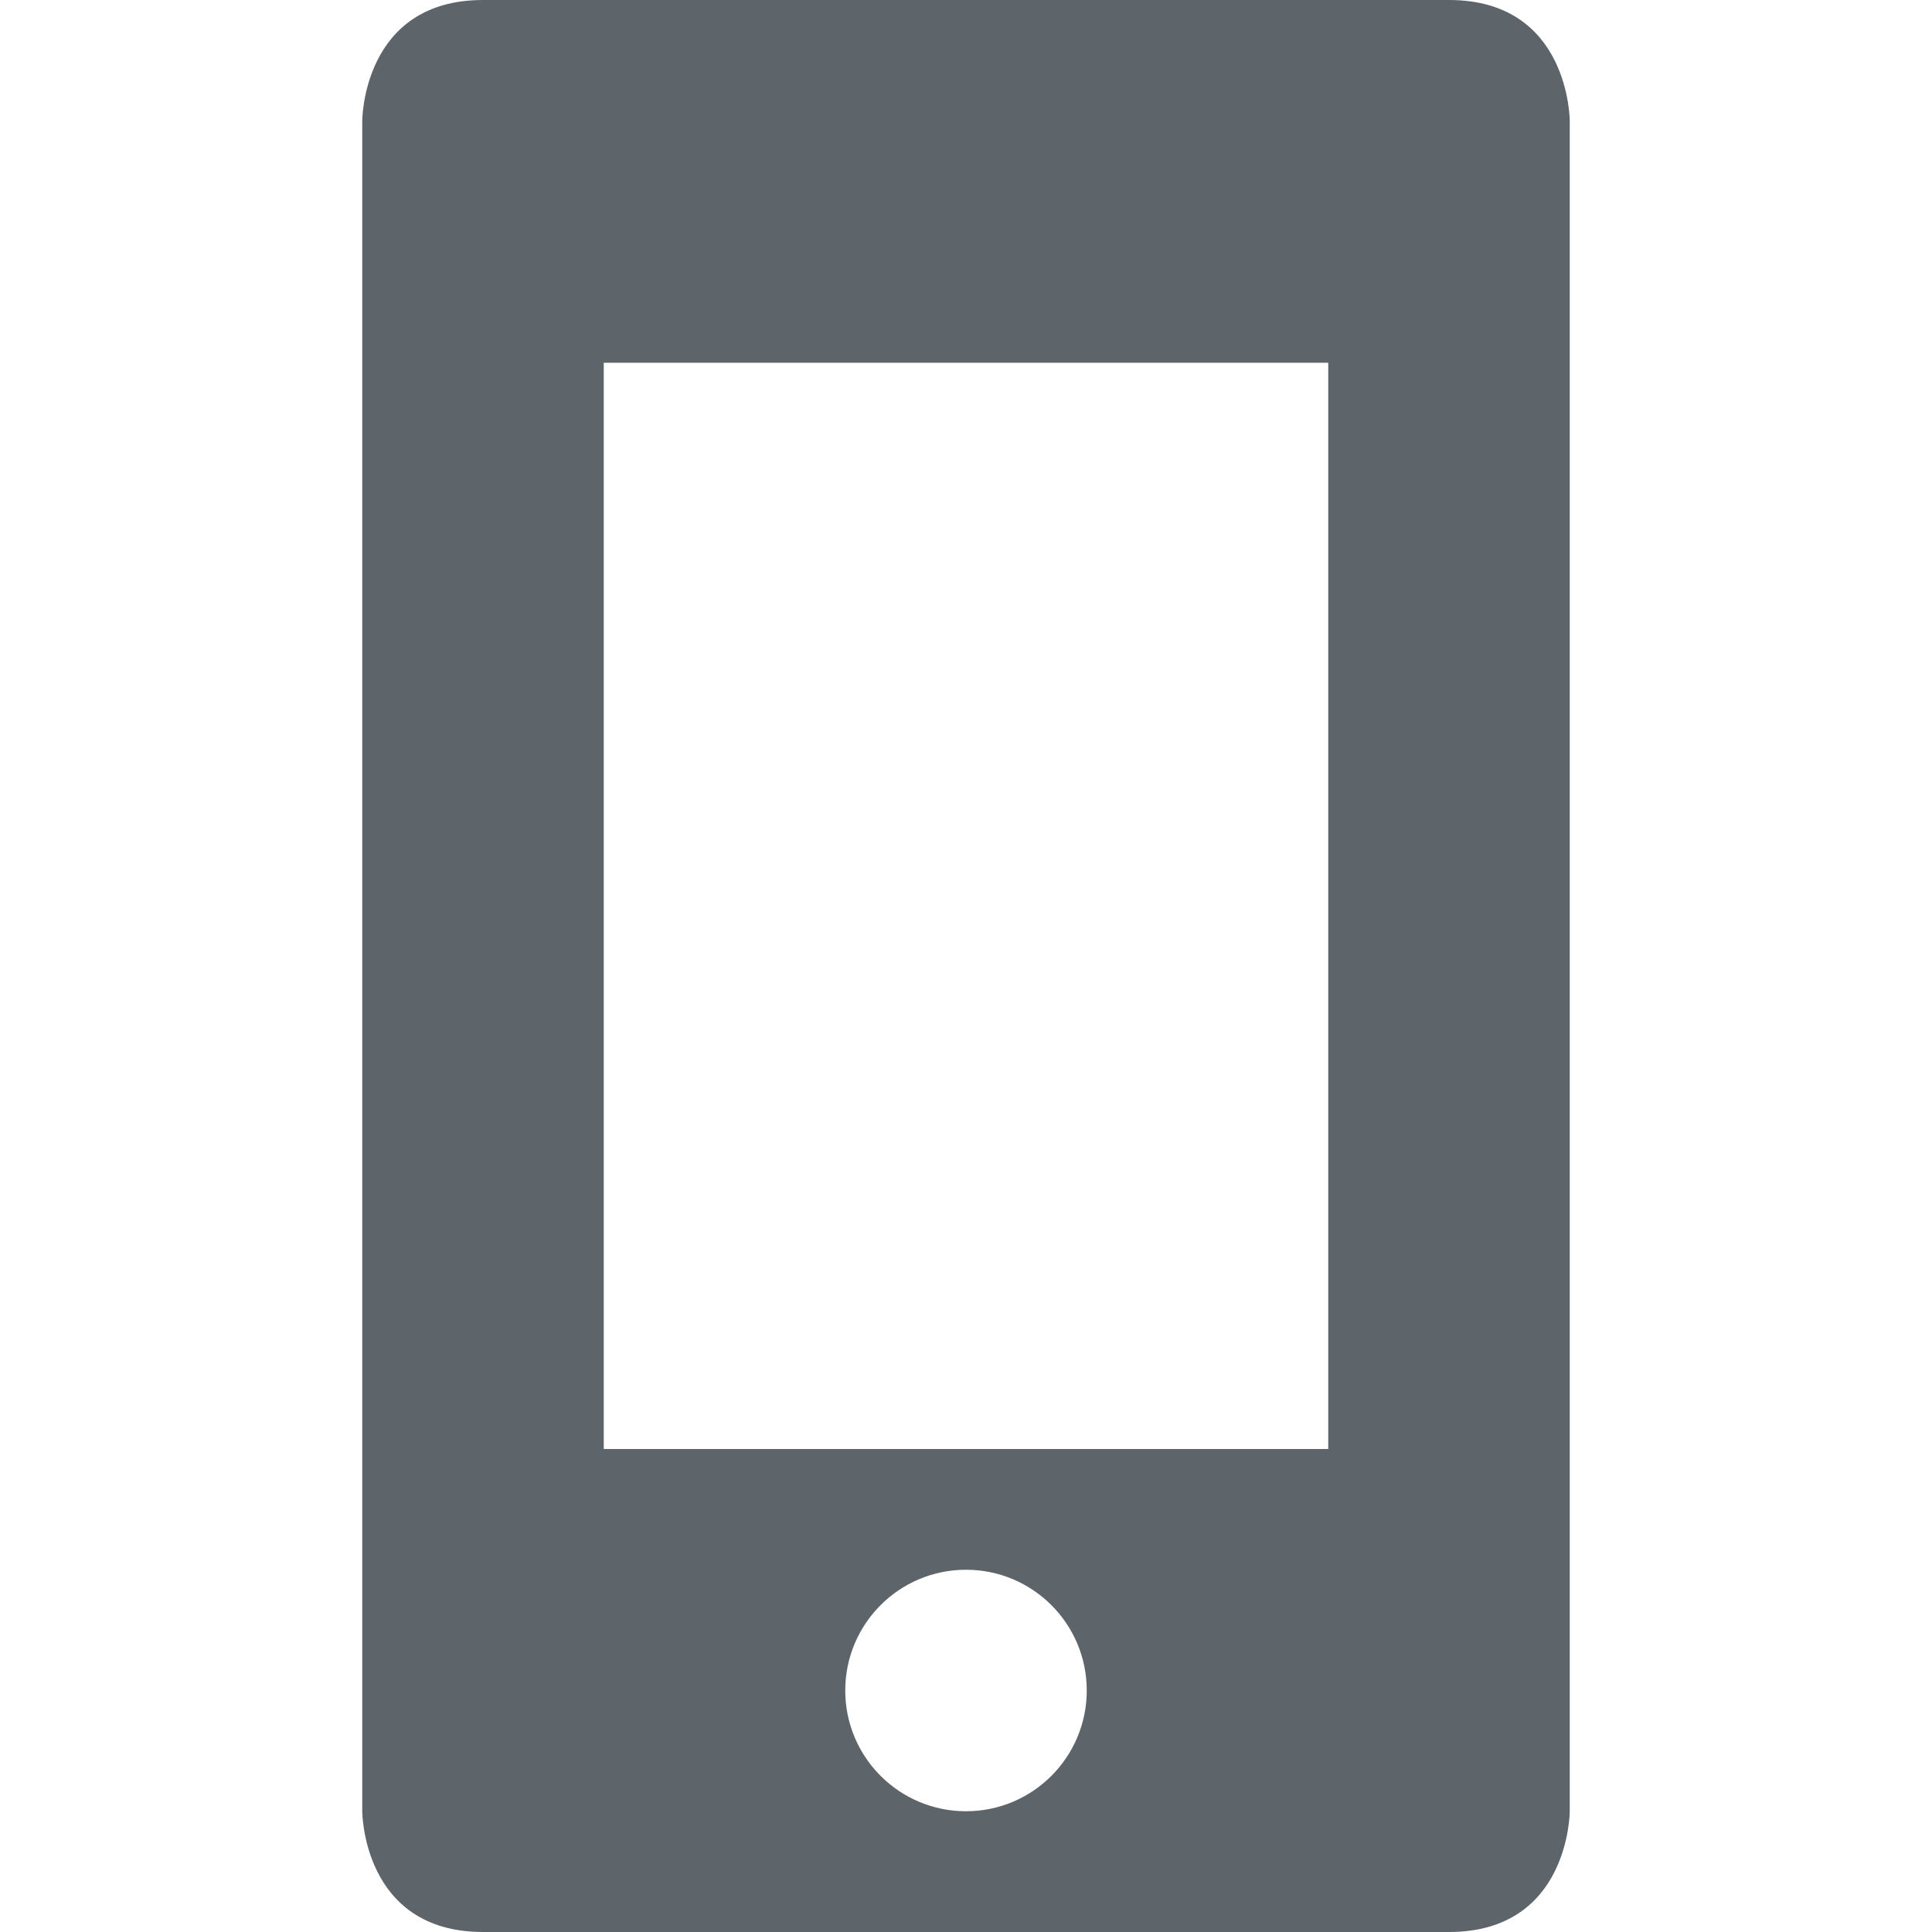
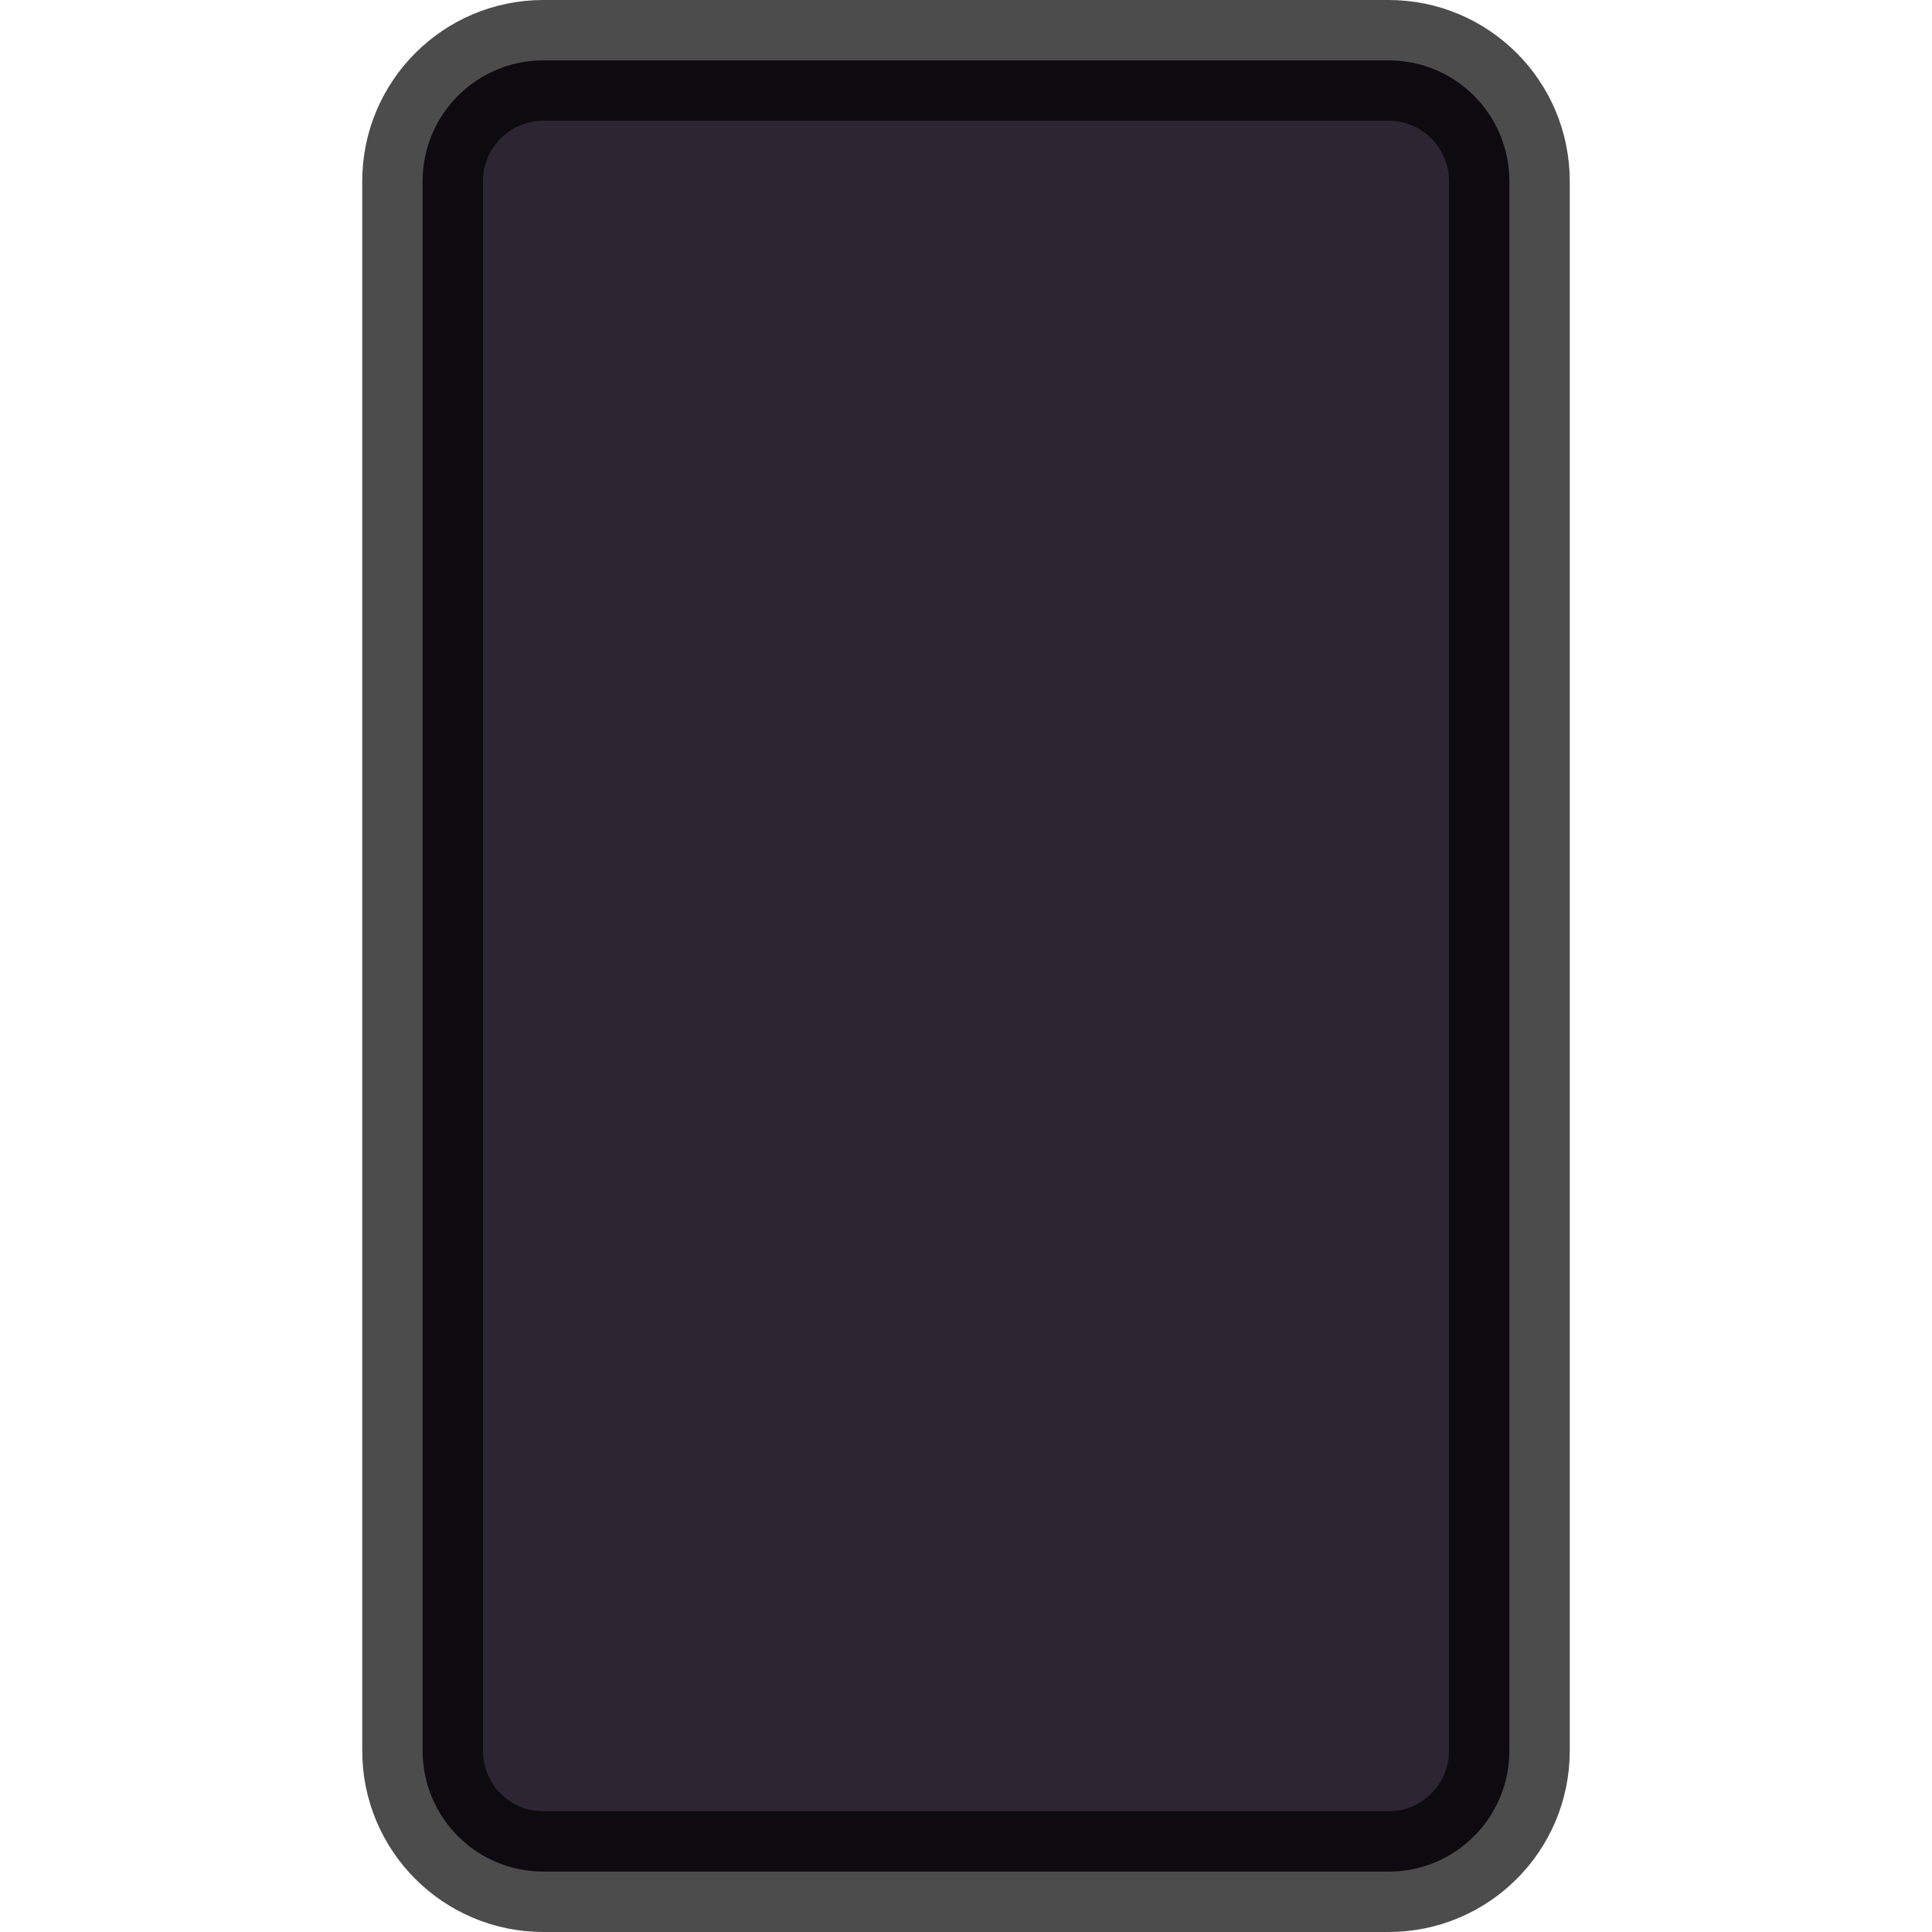
- <svg xmlns="http://www.w3.org/2000/svg" width="16" height="16">
+ <svg xmlns="http://www.w3.org/2000/svg" width="16" height="16" version="1.1">
  <defs>
    <style id="current-color-scheme" type="text/css" />
  </defs>
-   <path d="M4 0C3 0 3 1 3 1v14s0 1 1 1h8c1 0 1-1 1-1V1s0-1-1-1H4zm1 3.004h6V12H5V3.004zM8 13a1 1 0 0 1 1 1 1 1 0 0 1-1 1 1 1 0 0 1-1-1 1 1 0 0 1 1-1z" fill="currentColor" color="#5d656b" />
+   <rect x="3.5" y=".5" width="9" height="15" rx="1" ry="1" fill="#2d2632" style="paint-order:normal" />
+   <rect x="3.5" y=".5" width="9" height="15" rx="1" ry="1" color="#000000" fill="none" opacity=".7" stroke="#000" stroke-linejoin="round" />
</svg>
